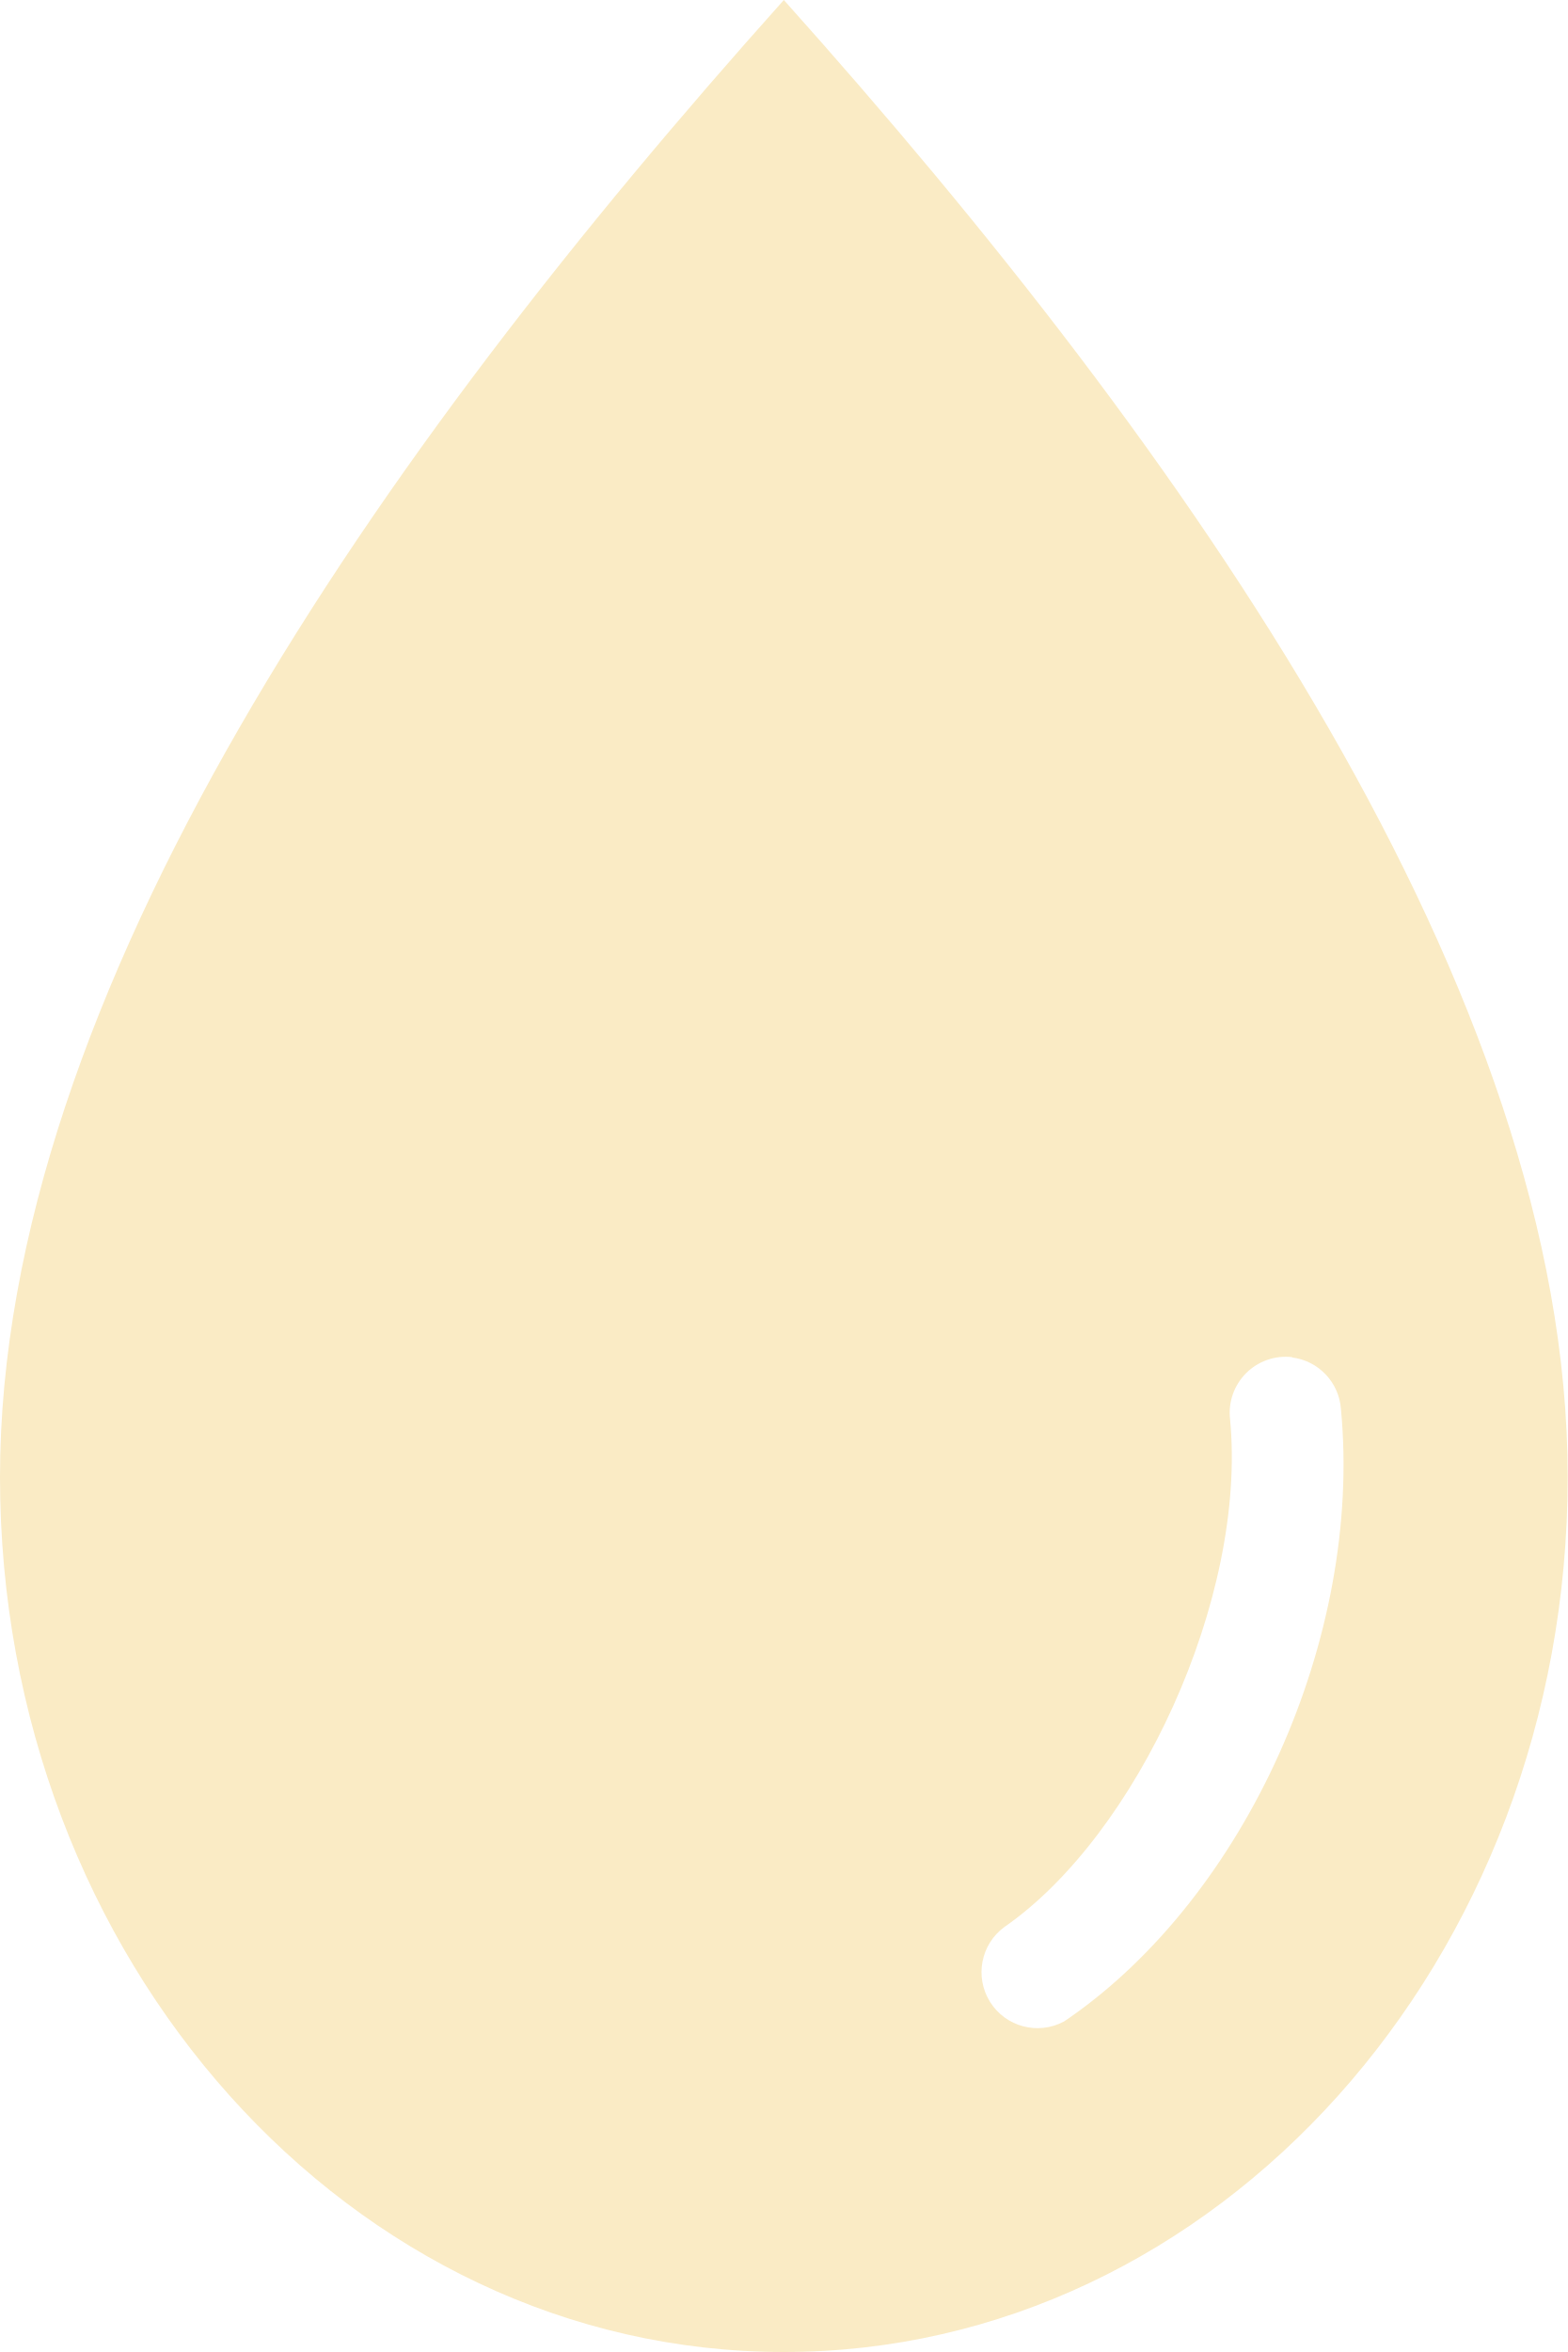
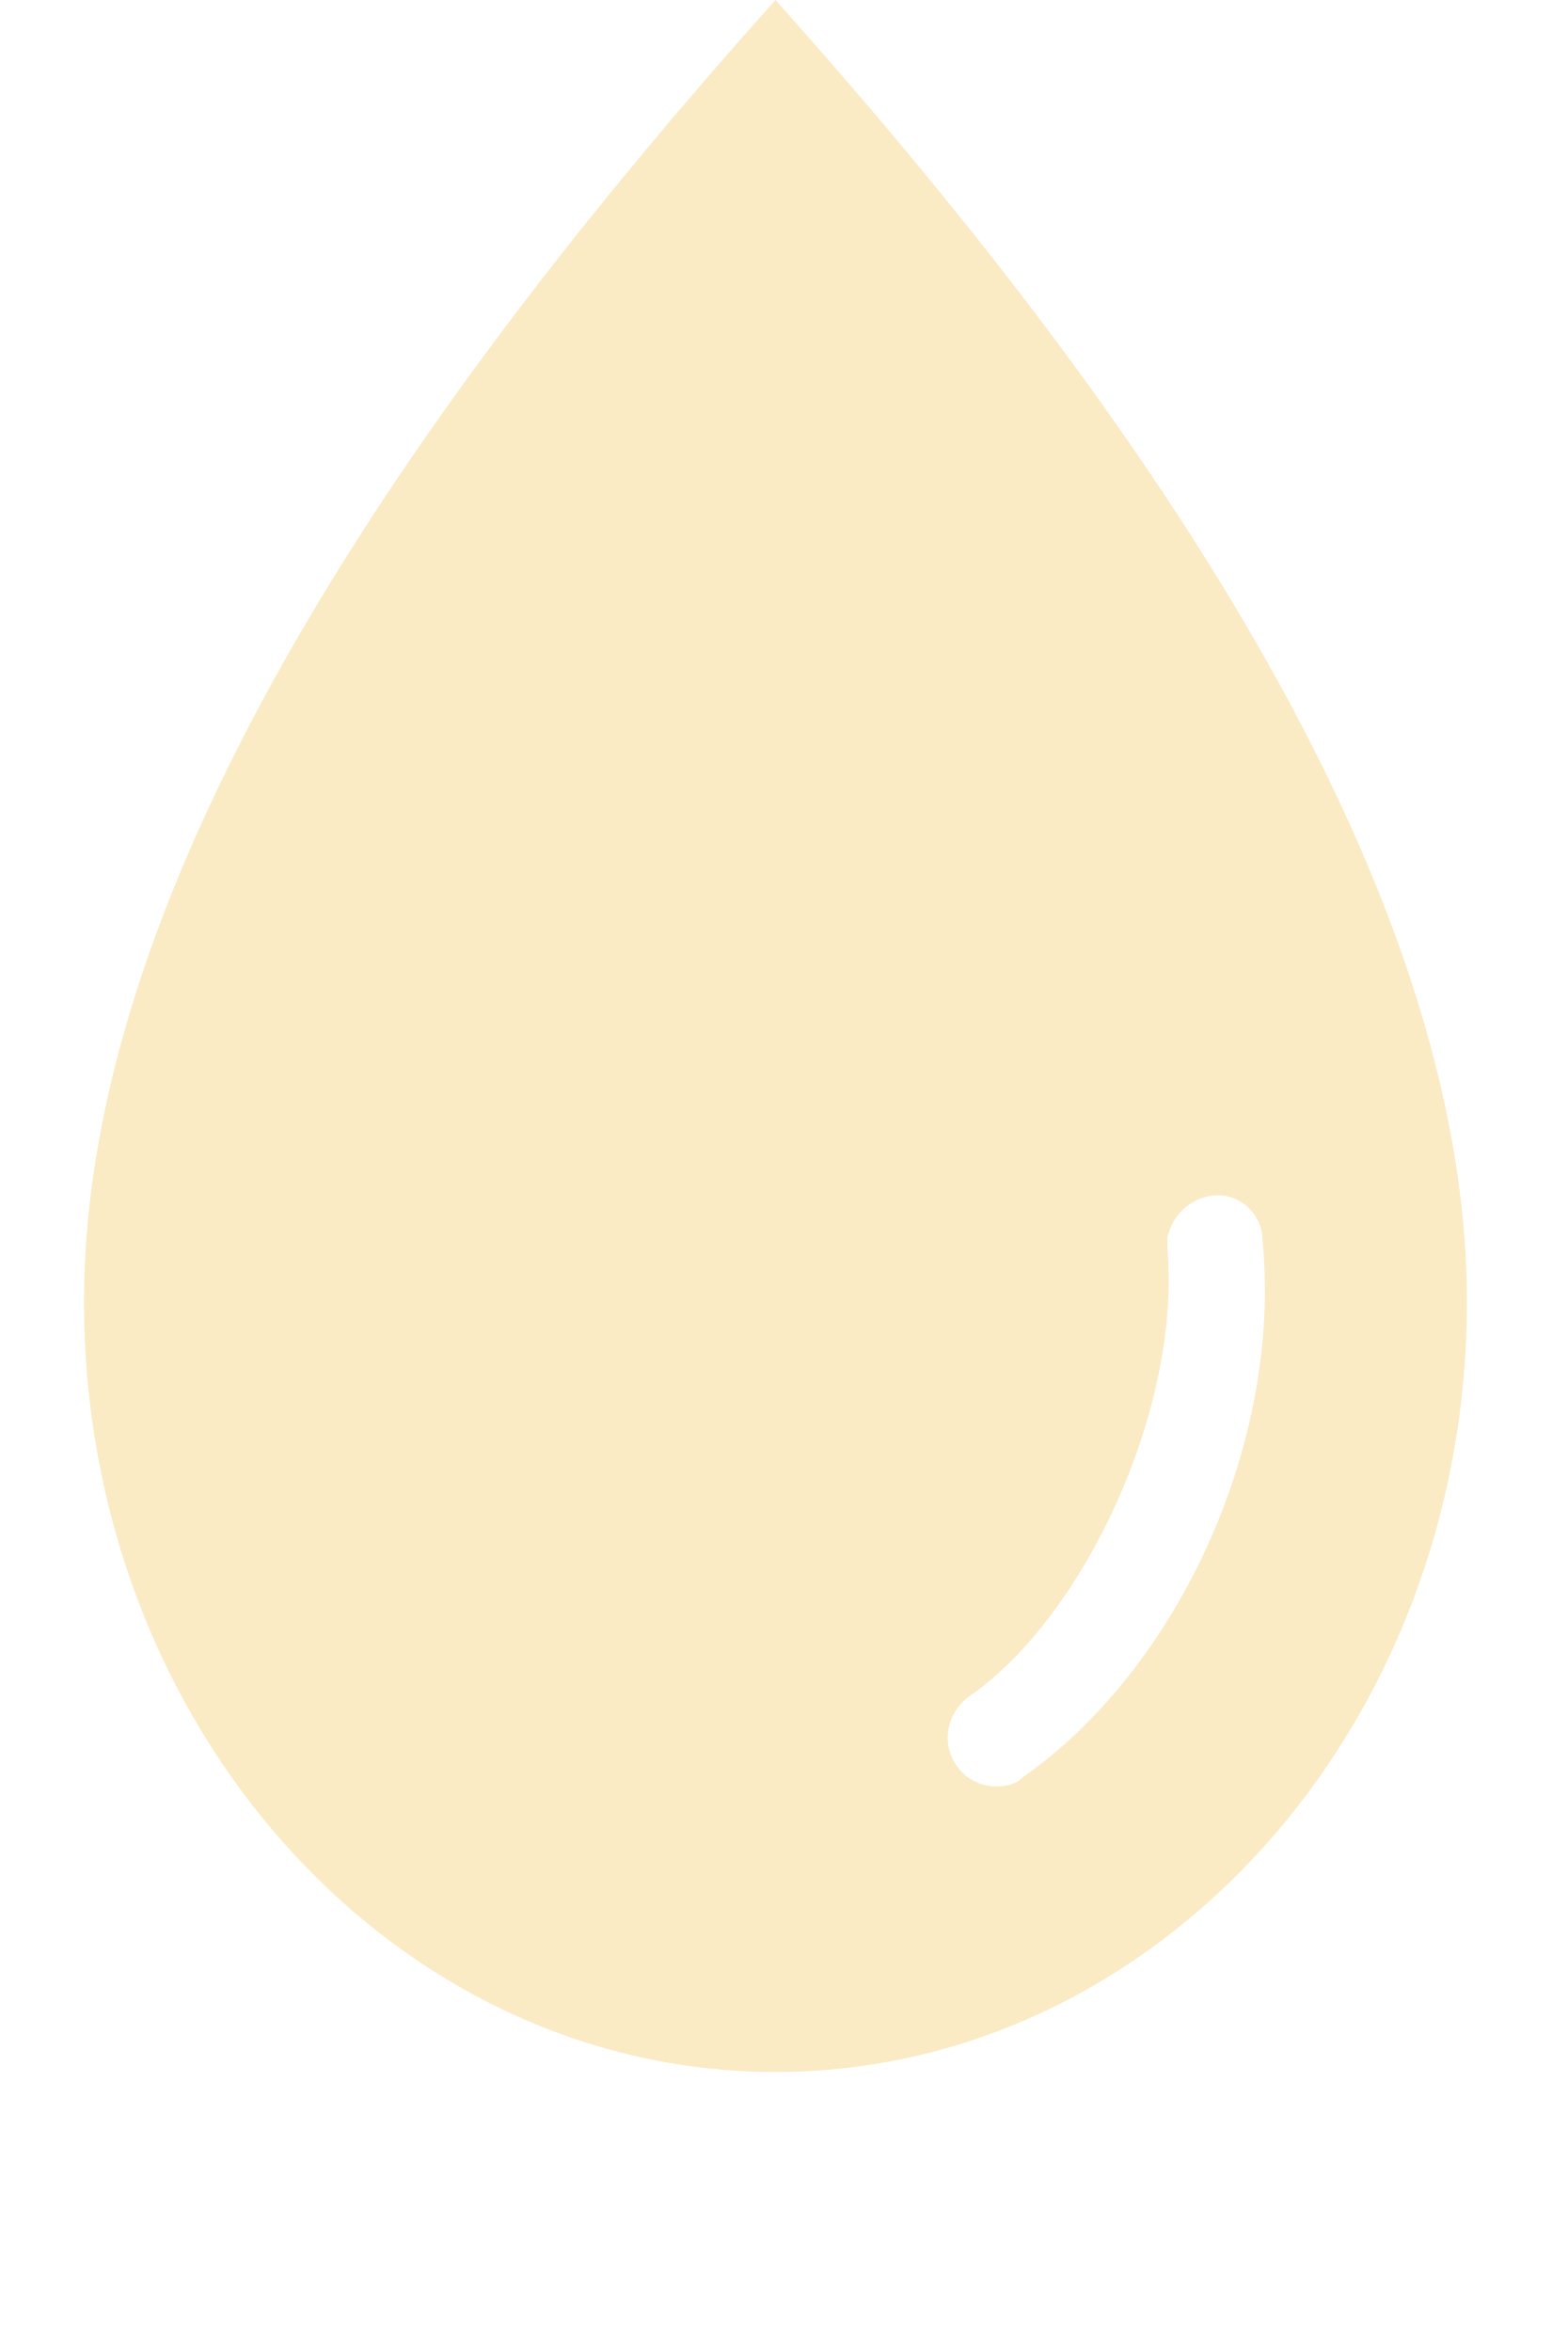
- <svg xmlns="http://www.w3.org/2000/svg" id="Calque_1" data-name="Calque 1" viewBox="0 0 56 84">
-   <defs>
-     <style>.cls-1{fill:#faebc5;}</style>
-   </defs>
-   <path class="cls-1" d="M50,8C64.54,24.24,78,43.49,78,60.75S65.46,92,50,92,22,78,22,60.75,35.46,24.24,50,8ZM68.16,56.47a2,2,0,0,0-2.22,2.22c.61,6.4-3.34,14.86-8.06,18.13A2,2,0,0,0,60,80.2l.15-.1c6.34-4.38,10.53-13.61,9.75-21.78a2,2,0,0,0-1.75-1.84Z" transform="translate(-22 -8)" />
+ <svg xmlns="http://www.w3.org/2000/svg" version="1.1" id="Calque_1" x="0px" y="0px" viewBox="0 0 56 84" style="enable-background:new 0 0 56 84;" xml:space="preserve">
+   <style type="text/css">
+ 	.st0{fill:#FAEBC5;}
+ </style>
+   <path class="st0" d="M27.7,0c12.8,14.3,24.7,31.3,24.7,46.5S41.3,74,27.7,74S3,61.7,3,46.5S14.9,14.3,27.7,0z M43.7,42.7  c-1-0.1-1.8,0.6-2,1.5c0,0.1,0,0.3,0,0.4c0.5,5.6-2.9,13.1-7.1,16c-0.8,0.6-1,1.7-0.4,2.5c0.5,0.7,1.5,0.9,2.2,0.5l0.1-0.1  c5.6-3.9,9.3-12,8.6-19.2C45.1,43.5,44.5,42.8,43.7,42.7L43.7,42.7z" />
</svg>
